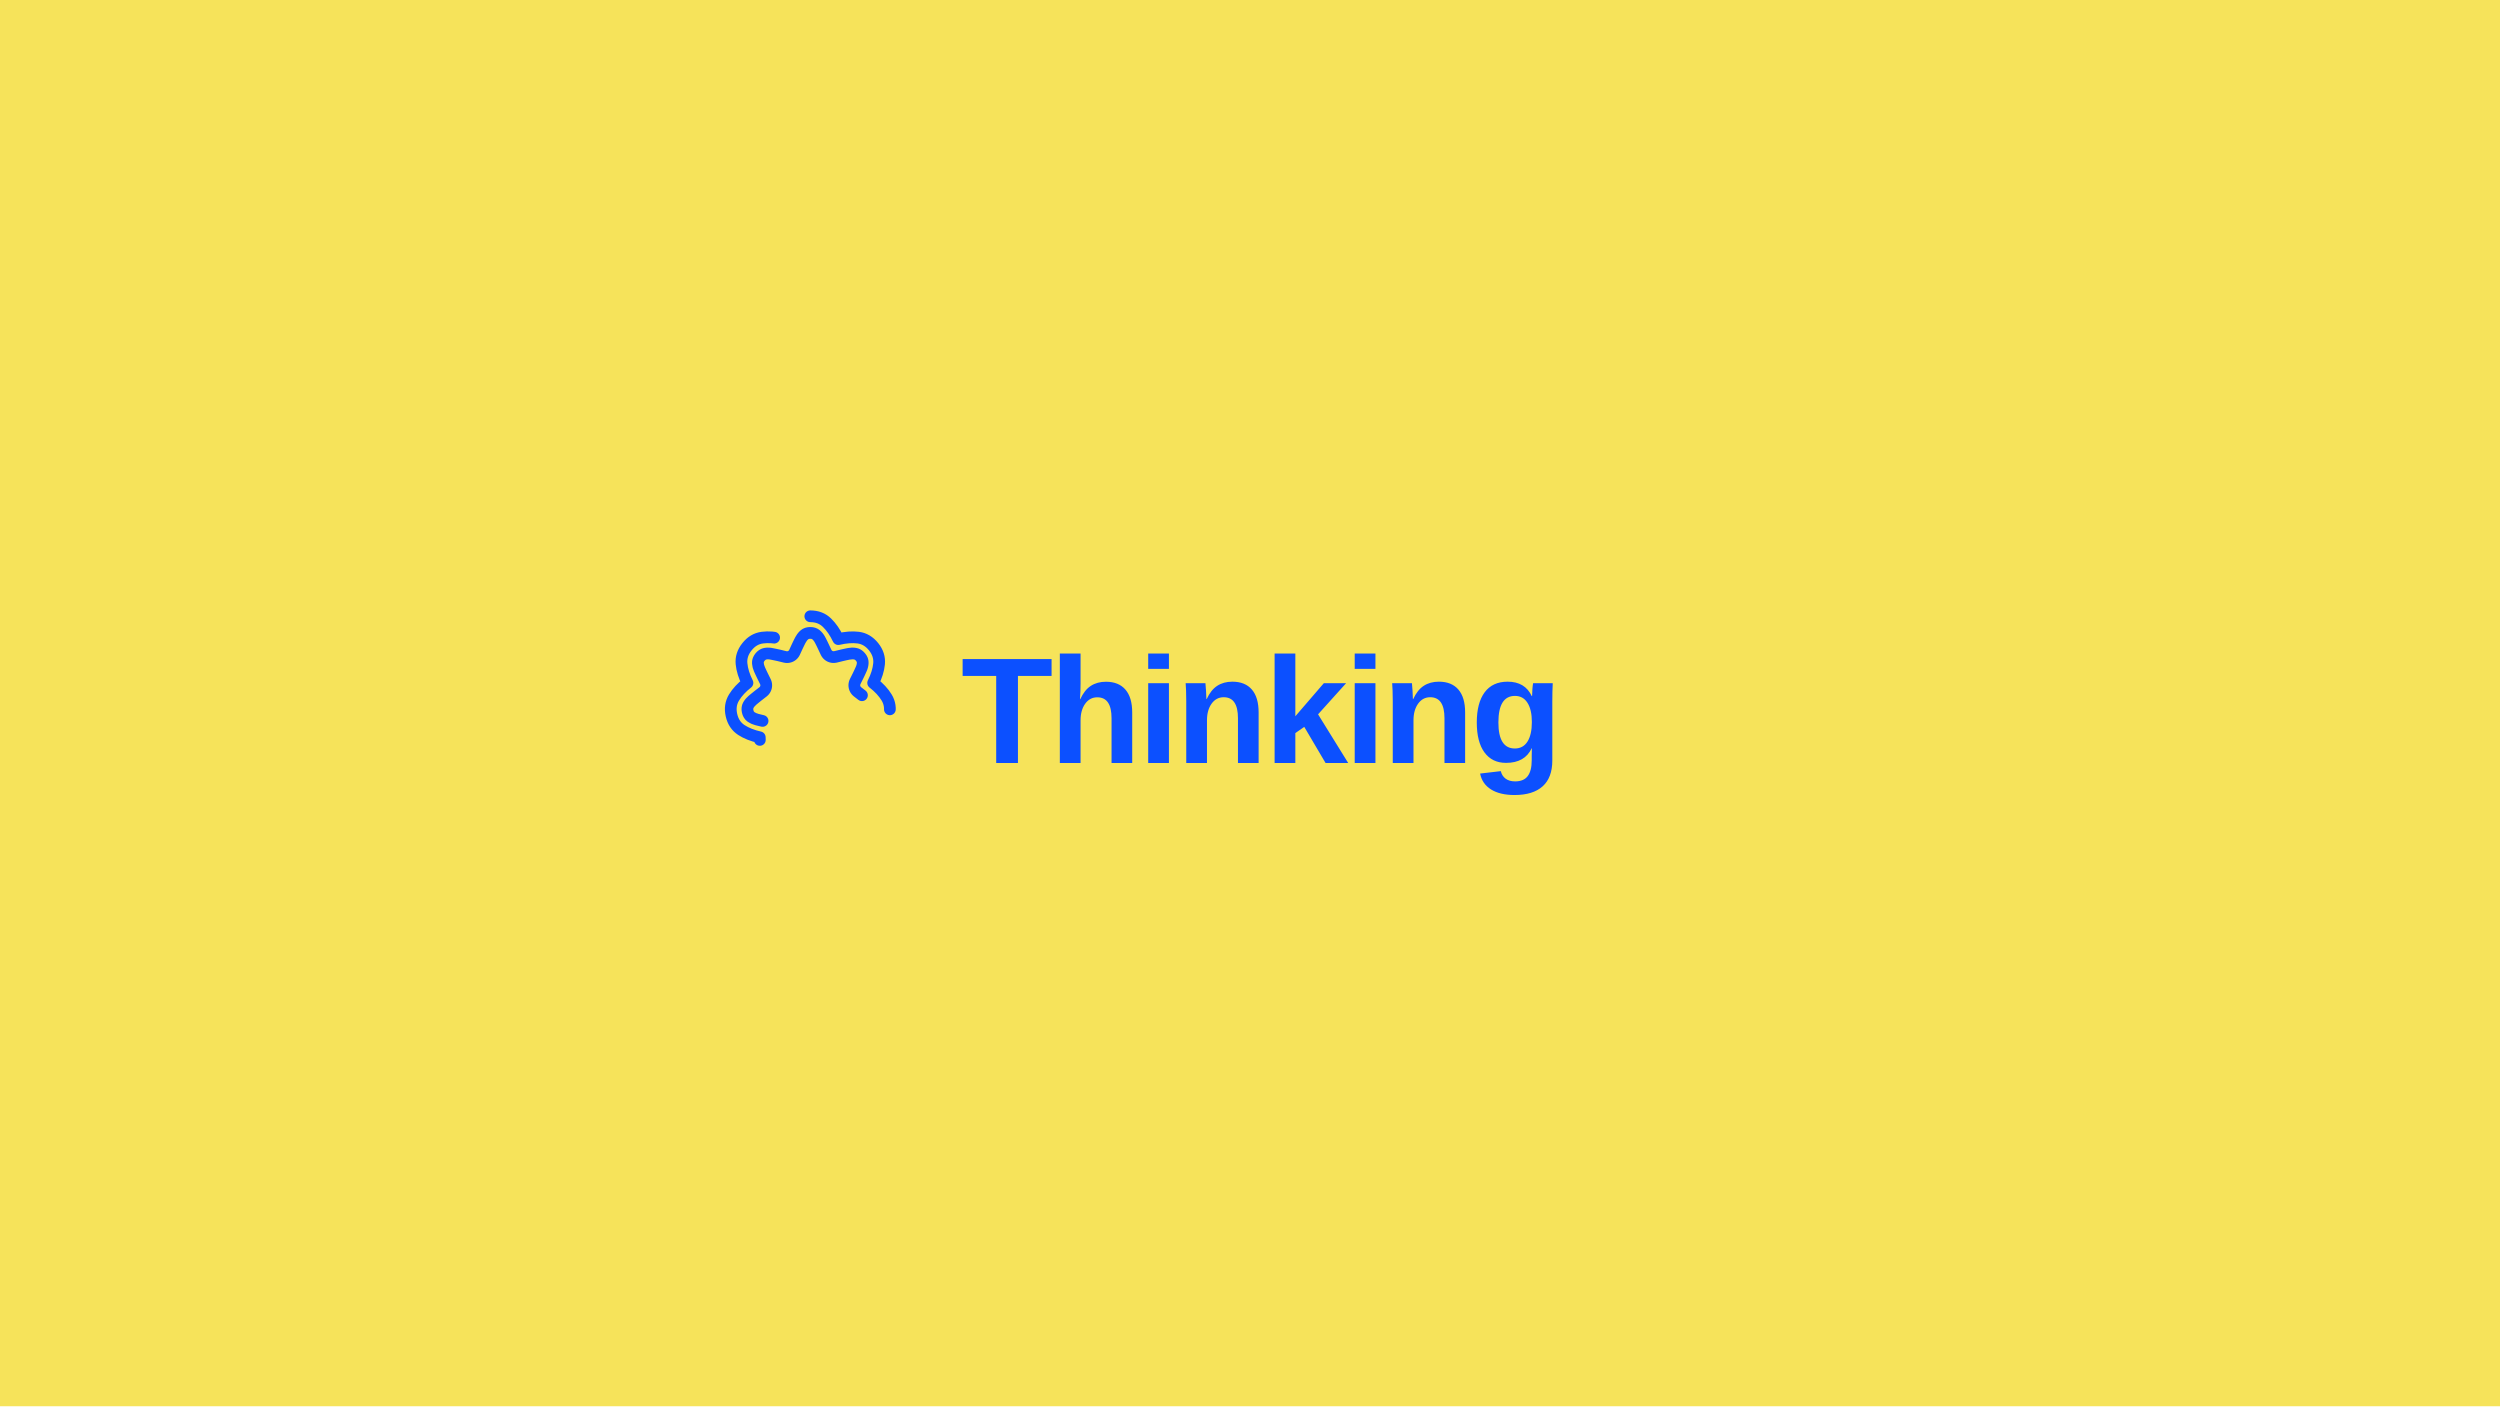
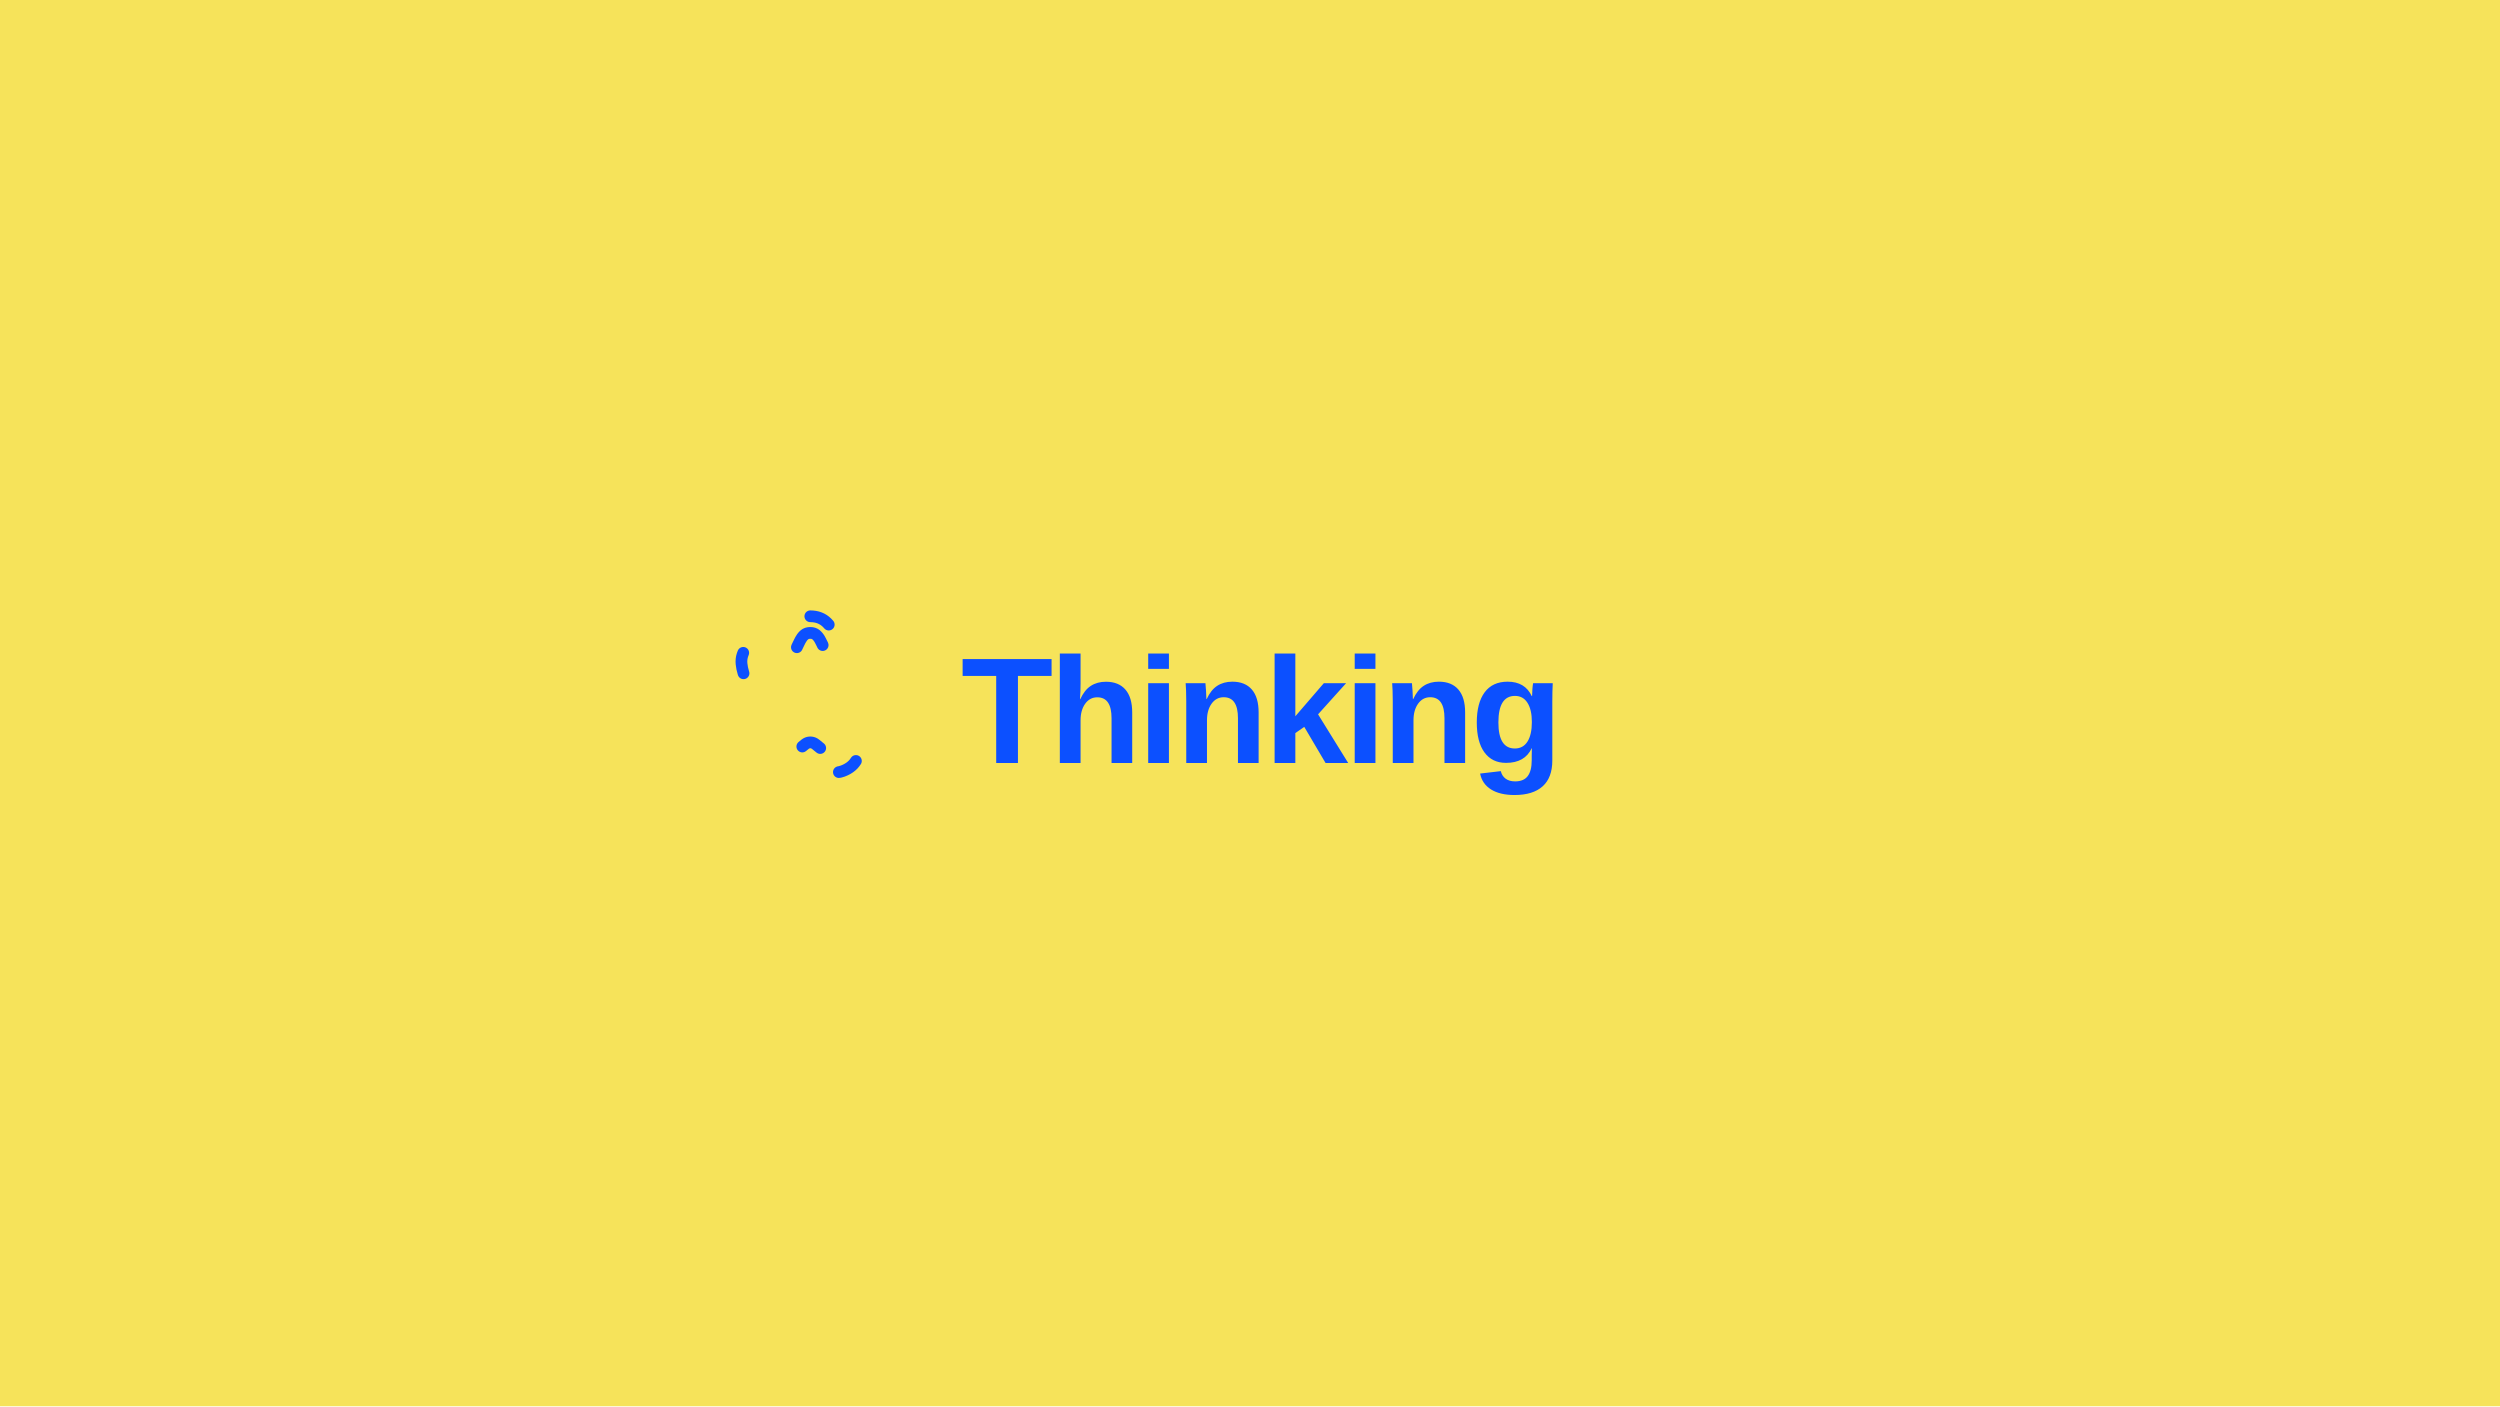
<svg xmlns="http://www.w3.org/2000/svg" width="1920" height="1080" viewBox="0 0 1920 1080">
  <rect width="1920" height="1080" fill="#F6E35A" />
  <g transform="translate(548.000 458.000) scale(1.5)">
-     <path d="M49.54 10.2C52.998 10.2 55.846 11.295 58.083 13.486C60.292 15.627 62.227 18.43 63.885 21.894C67.651 21.001 71.044 20.746 74.062 21.129C77.152 21.521 79.792 23.089 81.983 25.833C84.127 28.531 85.049 31.436 84.749 34.549C84.454 37.617 83.442 40.875 81.714 44.323C84.727 46.665 87.03 49.148 88.623 51.773C90.26 54.448 90.698 57.469 89.938 60.835C89.154 64.225 87.436 66.773 84.784 68.479C82.243 70.106 79.118 71.336 75.413 72.166C75.431 76.029 74.923 79.377 73.889 82.21C72.828 85.138 70.73 87.352 67.594 88.851C65.75 89.75 63.905 90.2 62.06 90.2C59.939 90.2 57.829 89.669 55.731 88.609C53.69 87.588 51.626 86.222 49.54 84.509C47.431 86.222 45.356 87.588 43.314 88.609C41.239 89.669 39.141 90.2 37.019 90.2C35.152 90.2 33.318 89.762 31.52 88.885C28.361 87.387 26.251 85.173 25.191 82.245C24.156 79.389 23.648 76.029 23.667 72.166C19.939 71.335 16.803 70.094 14.261 68.444C11.632 66.738 9.938 64.202 9.177 60.835C8.416 57.469 8.854 54.448 10.491 51.773C12.084 49.148 14.377 46.664 17.368 44.323C15.641 40.872 14.627 37.602 14.33 34.514C14.03 31.402 14.964 28.496 17.132 25.799C19.276 23.078 21.905 21.521 25.017 21.129C28.054 20.724 31.452 20.979 35.213 21.89C36.866 18.399 38.783 15.597 40.962 13.486C43.222 11.295 46.081 10.2 49.54 10.2ZM49.54 18.708C48.272 18.708 47.234 19.066 46.427 19.78C45.643 20.495 44.974 21.383 44.421 22.444C44.152 22.981 43.886 23.519 43.623 24.057C43.368 24.58 43.115 25.103 42.864 25.626C42.406 26.619 41.941 27.633 41.471 28.666C40.632 30.507 38.599 31.488 36.635 31.002C35.511 30.723 34.406 30.453 33.318 30.191C32.773 30.071 32.224 29.954 31.672 29.839C31.06 29.711 30.444 29.586 29.825 29.465C28.672 29.211 27.577 29.177 26.539 29.361C25.502 29.545 24.579 30.133 23.772 31.125C22.988 32.116 22.631 33.142 22.7 34.203C22.769 35.241 23.046 36.301 23.53 37.385C23.783 37.952 24.04 38.512 24.299 39.066C24.536 39.571 24.775 40.072 25.017 40.567C25.521 41.593 26.032 42.626 26.551 43.668C27.448 45.467 26.946 47.651 25.354 48.878C24.465 49.563 23.592 50.24 22.735 50.909C22.267 51.283 21.8 51.66 21.333 52.04C20.878 52.41 20.422 52.782 19.968 53.157C19.069 53.918 18.354 54.771 17.823 55.716C17.316 56.639 17.201 57.711 17.477 58.933C17.754 60.178 18.331 61.112 19.207 61.734C20.083 62.334 21.098 62.784 22.25 63.083C22.809 63.217 23.364 63.352 23.917 63.486C24.506 63.629 25.092 63.771 25.675 63.913C26.739 64.128 27.817 64.347 28.909 64.569C30.882 64.971 32.281 66.73 32.24 68.743C32.217 69.872 32.196 70.983 32.177 72.076L32.246 75.673C32.269 76.872 32.477 77.956 32.869 78.924C33.284 79.916 34.056 80.688 35.186 81.242C36.316 81.772 37.388 81.887 38.403 81.588C39.417 81.288 40.397 80.781 41.343 80.066C41.854 79.701 42.358 79.329 42.856 78.951C43.302 78.613 43.743 78.27 44.179 77.921C45.065 77.204 45.967 76.47 46.883 75.719C48.432 74.448 50.664 74.448 52.216 75.715C53.121 76.453 54.016 77.177 54.901 77.887C55.339 78.238 55.781 78.587 56.225 78.932C56.714 79.313 57.207 79.691 57.702 80.066C58.648 80.803 59.628 81.311 60.642 81.588C61.657 81.887 62.74 81.772 63.893 81.242C65 80.688 65.761 79.916 66.176 78.924C66.591 77.956 66.81 76.872 66.833 75.673L66.903 72.076C66.883 70.988 66.86 69.88 66.833 68.753C66.784 66.725 68.191 64.947 70.181 64.547C71.257 64.33 72.309 64.119 73.336 63.913L76.794 63.083C77.97 62.784 78.996 62.334 79.873 61.734C80.749 61.112 81.325 60.178 81.602 58.933C81.879 57.711 81.763 56.639 81.256 55.716C80.749 54.771 80.034 53.918 79.112 53.157C78.656 52.781 78.199 52.407 77.743 52.036C77.277 51.657 76.811 51.282 76.345 50.909C75.489 50.241 74.615 49.565 73.724 48.881C72.117 47.648 71.613 45.444 72.523 43.633C73.046 42.592 73.559 41.558 74.062 40.533C74.299 40.049 74.532 39.56 74.764 39.066C75.029 38.501 75.291 37.929 75.549 37.351C76.057 36.267 76.333 35.195 76.379 34.134C76.449 33.073 76.08 32.059 75.273 31.09C74.489 30.122 73.578 29.545 72.54 29.361C71.503 29.177 70.396 29.2 69.22 29.43C68.604 29.551 67.99 29.677 67.381 29.811C66.827 29.932 66.275 30.059 65.727 30.191C64.657 30.449 63.57 30.715 62.465 30.988C60.498 31.476 58.465 30.49 57.616 28.651C57.147 27.634 56.68 26.637 56.215 25.66C55.963 25.122 55.706 24.586 55.442 24.053C55.175 23.514 54.902 22.977 54.624 22.444C54.094 21.383 53.425 20.495 52.618 19.78C51.834 19.066 50.808 18.708 49.54 18.708Z" fill="none" stroke="#0C50FF" stroke-width="6" stroke-linecap="round" stroke-linejoin="round" pathLength="100" stroke-dasharray="75.641 100" />
+     <path d="M49.54 10.2C52.998 10.2 55.846 11.295 58.083 13.486C60.292 15.627 62.227 18.43 63.885 21.894C67.651 21.001 71.044 20.746 74.062 21.129C77.152 21.521 79.792 23.089 81.983 25.833C84.127 28.531 85.049 31.436 84.749 34.549C84.454 37.617 83.442 40.875 81.714 44.323C84.727 46.665 87.03 49.148 88.623 51.773C90.26 54.448 90.698 57.469 89.938 60.835C89.154 64.225 87.436 66.773 84.784 68.479C82.243 70.106 79.118 71.336 75.413 72.166C75.431 76.029 74.923 79.377 73.889 82.21C72.828 85.138 70.73 87.352 67.594 88.851C65.75 89.75 63.905 90.2 62.06 90.2C59.939 90.2 57.829 89.669 55.731 88.609C53.69 87.588 51.626 86.222 49.54 84.509C47.431 86.222 45.356 87.588 43.314 88.609C41.239 89.669 39.141 90.2 37.019 90.2C35.152 90.2 33.318 89.762 31.52 88.885C28.361 87.387 26.251 85.173 25.191 82.245C24.156 79.389 23.648 76.029 23.667 72.166C19.939 71.335 16.803 70.094 14.261 68.444C11.632 66.738 9.938 64.202 9.177 60.835C8.416 57.469 8.854 54.448 10.491 51.773C12.084 49.148 14.377 46.664 17.368 44.323C15.641 40.872 14.627 37.602 14.33 34.514C14.03 31.402 14.964 28.496 17.132 25.799C19.276 23.078 21.905 21.521 25.017 21.129C28.054 20.724 31.452 20.979 35.213 21.89C36.866 18.399 38.783 15.597 40.962 13.486C43.222 11.295 46.081 10.2 49.54 10.2ZM49.54 18.708C48.272 18.708 47.234 19.066 46.427 19.78C45.643 20.495 44.974 21.383 44.421 22.444C44.152 22.981 43.886 23.519 43.623 24.057C43.368 24.58 43.115 25.103 42.864 25.626C42.406 26.619 41.941 27.633 41.471 28.666C40.632 30.507 38.599 31.488 36.635 31.002C35.511 30.723 34.406 30.453 33.318 30.191C32.773 30.071 32.224 29.954 31.672 29.839C31.06 29.711 30.444 29.586 29.825 29.465C28.672 29.211 27.577 29.177 26.539 29.361C25.502 29.545 24.579 30.133 23.772 31.125C22.988 32.116 22.631 33.142 22.7 34.203C22.769 35.241 23.046 36.301 23.53 37.385C23.783 37.952 24.04 38.512 24.299 39.066C24.536 39.571 24.775 40.072 25.017 40.567C25.521 41.593 26.032 42.626 26.551 43.668C27.448 45.467 26.946 47.651 25.354 48.878C24.465 49.563 23.592 50.24 22.735 50.909C22.267 51.283 21.8 51.66 21.333 52.04C20.878 52.41 20.422 52.782 19.968 53.157C19.069 53.918 18.354 54.771 17.823 55.716C17.316 56.639 17.201 57.711 17.477 58.933C17.754 60.178 18.331 61.112 19.207 61.734C20.083 62.334 21.098 62.784 22.25 63.083C22.809 63.217 23.364 63.352 23.917 63.486C24.506 63.629 25.092 63.771 25.675 63.913C26.739 64.128 27.817 64.347 28.909 64.569C30.882 64.971 32.281 66.73 32.24 68.743C32.217 69.872 32.196 70.983 32.177 72.076L32.246 75.673C32.269 76.872 32.477 77.956 32.869 78.924C33.284 79.916 34.056 80.688 35.186 81.242C36.316 81.772 37.388 81.887 38.403 81.588C39.417 81.288 40.397 80.781 41.343 80.066C41.854 79.701 42.358 79.329 42.856 78.951C43.302 78.613 43.743 78.27 44.179 77.921C45.065 77.204 45.967 76.47 46.883 75.719C48.432 74.448 50.664 74.448 52.216 75.715C53.121 76.453 54.016 77.177 54.901 77.887C55.339 78.238 55.781 78.587 56.225 78.932C56.714 79.313 57.207 79.691 57.702 80.066C58.648 80.803 59.628 81.311 60.642 81.588C61.657 81.887 62.74 81.772 63.893 81.242C65 80.688 65.761 79.916 66.176 78.924C66.591 77.956 66.81 76.872 66.833 75.673L66.903 72.076C66.883 70.988 66.86 69.88 66.833 68.753C66.784 66.725 68.191 64.947 70.181 64.547C71.257 64.33 72.309 64.119 73.336 63.913L76.794 63.083C77.97 62.784 78.996 62.334 79.873 61.734C80.749 61.112 81.325 60.178 81.602 58.933C81.879 57.711 81.763 56.639 81.256 55.716C80.749 54.771 80.034 53.918 79.112 53.157C78.656 52.781 78.199 52.407 77.743 52.036C77.277 51.657 76.811 51.282 76.345 50.909C75.489 50.241 74.615 49.565 73.724 48.881C72.117 47.648 71.613 45.444 72.523 43.633C73.046 42.592 73.559 41.558 74.062 40.533C74.299 40.049 74.532 39.56 74.764 39.066C75.029 38.501 75.291 37.929 75.549 37.351C76.057 36.267 76.333 35.195 76.379 34.134C76.449 33.073 76.08 32.059 75.273 31.09C74.489 30.122 73.578 29.545 72.54 29.361C71.503 29.177 70.396 29.2 69.22 29.43C68.604 29.551 67.99 29.677 67.381 29.811C66.827 29.932 66.275 30.059 65.727 30.191C64.657 30.449 63.57 30.715 62.465 30.988C60.498 31.476 58.465 30.49 57.616 28.651C57.147 27.634 56.68 26.637 56.215 25.66C55.963 25.122 55.706 24.586 55.442 24.053C55.175 23.514 54.902 22.977 54.624 22.444C54.094 21.383 53.425 20.495 52.618 19.78C51.834 19.066 50.808 18.708 49.54 18.708Z" fill="none" stroke="#0C50FF" stroke-width="6" stroke-linecap="round" stroke-linejoin="round" pathLength="100" stroke-dasharray="10.727 100" />
  </g>
  <text x="738" y="586" fill="#0C50FF" opacity="1" font-family="Arial, Helvetica, sans-serif" font-size="116" font-weight="700" letter-spacing="-3">Thinking</text>
</svg>
